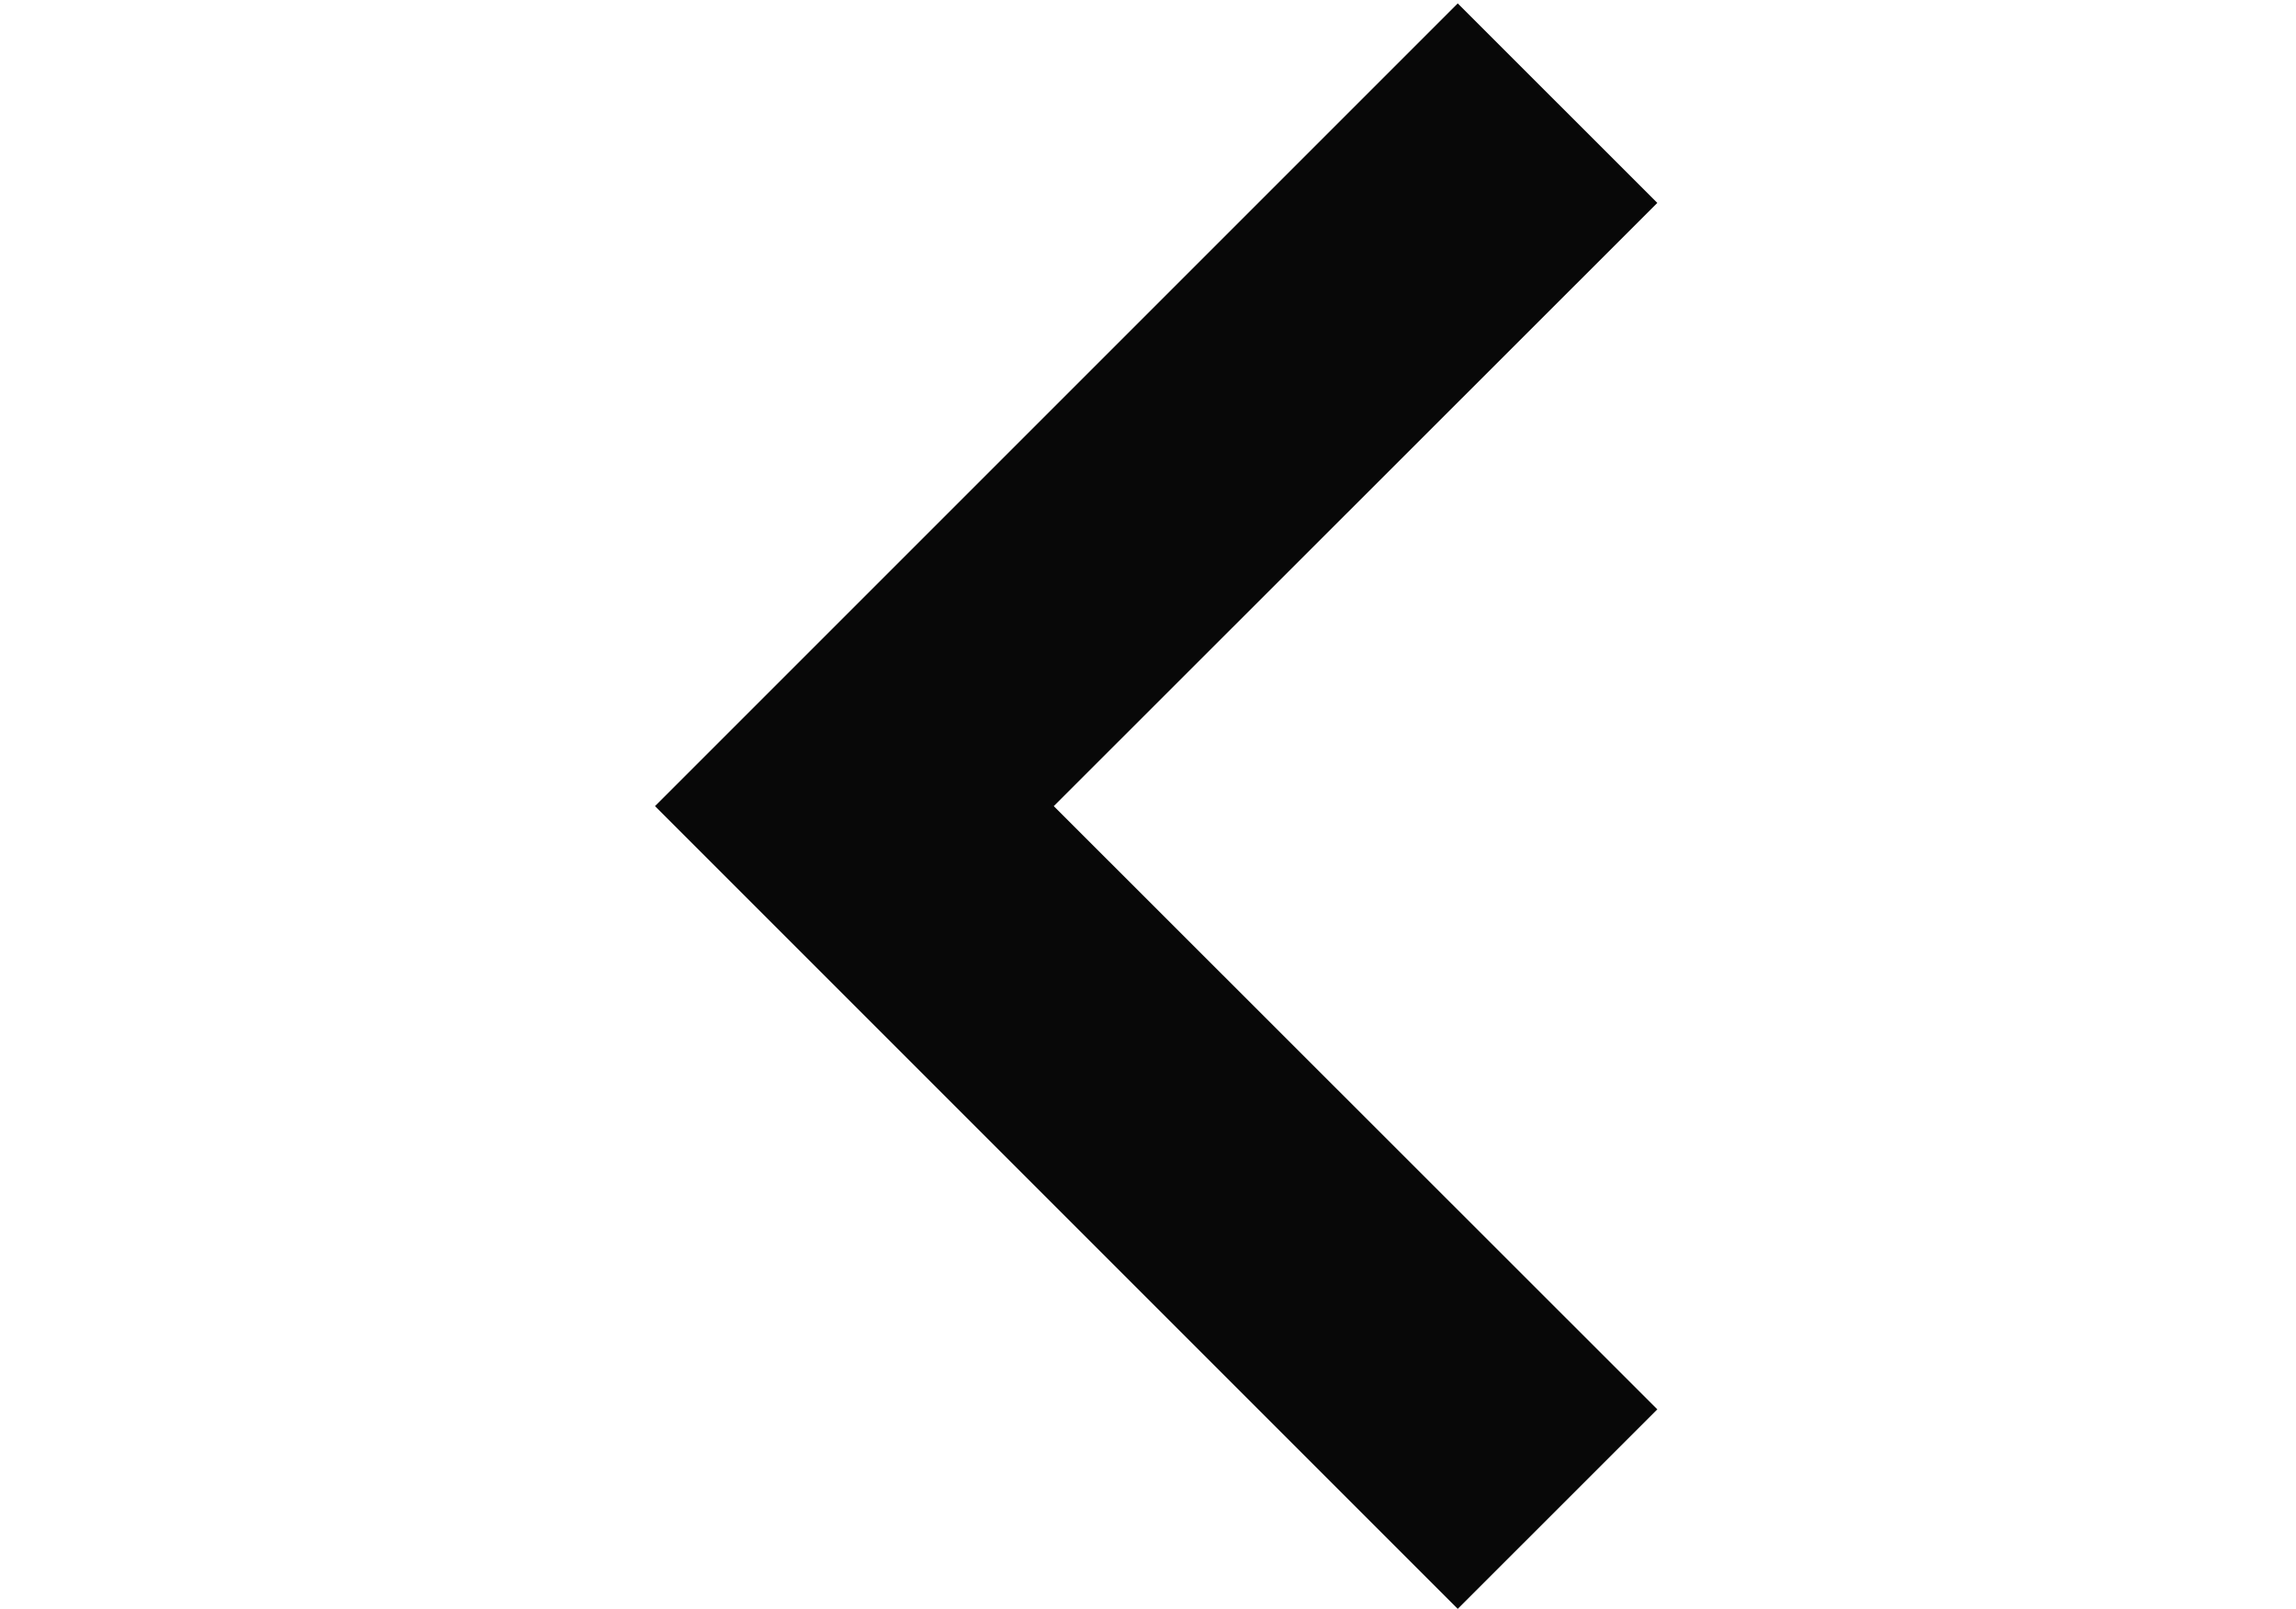
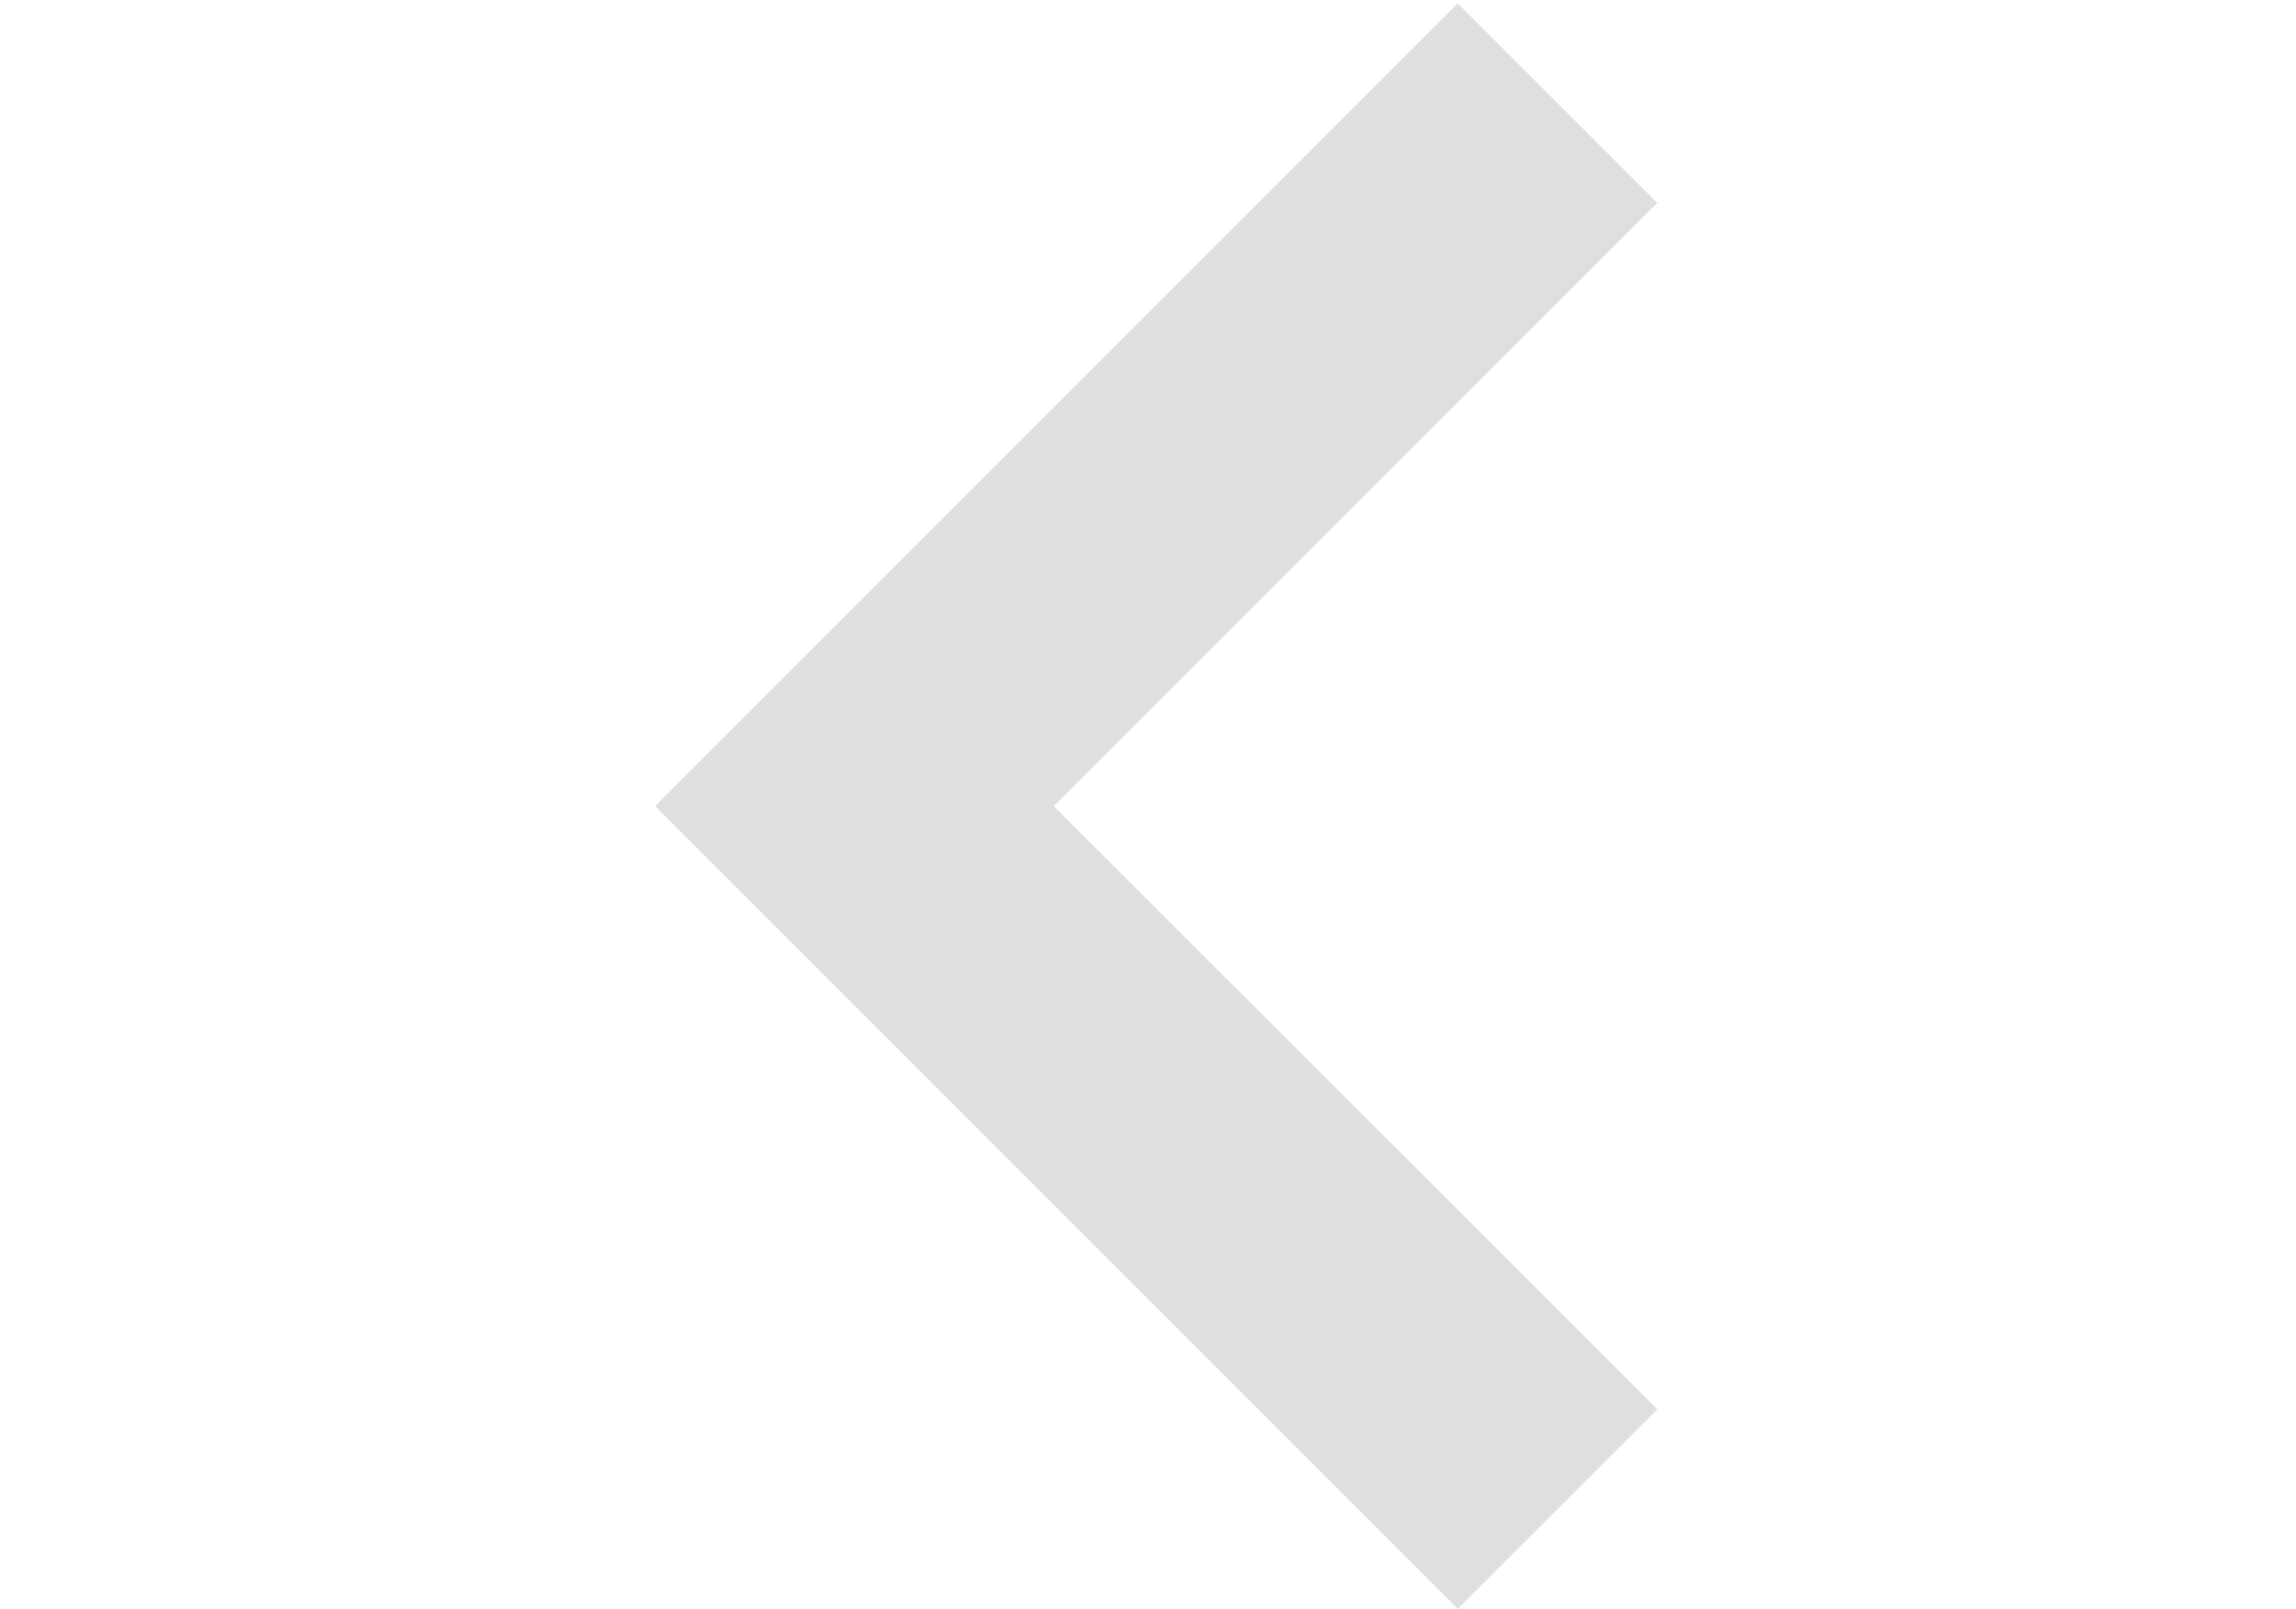
<svg xmlns="http://www.w3.org/2000/svg" version="1.1" id="Calque_1" x="0px" y="0px" width="85.635px" height="60px" viewBox="0 0 85.635 60" enable-background="new 0 0 85.635 60" xml:space="preserve">
  <defs id="defs27" />
  <g id="g3">
    <g id="g5">
      <rect x="7731" y="25" fill="#C8A461" width="55" height="5" id="rect7" />
    </g>
    <g id="g9">
      <rect x="7731" y="39" fill="#C8A461" width="55" height="5" id="rect11" />
    </g>
    <g id="g13">
      <rect x="7731" y="53" fill="#C8A461" width="55" height="5" id="rect15" />
    </g>
    <g id="g17">
      <rect x="7731" y="67" fill="#C8A461" width="27" height="5" id="rect19" />
    </g>
  </g>
  <g id="g21" transform="matrix(-1,0,0,1,86.244,0)">
-     <polygon points="24.43,52.566 46.941,30.067 24.43,7.568 31.874,0.127 61.814,30.067 31.874,60.008 " id="polygon23" fill="#080808" />
+     <polygon points="24.43,52.566 46.941,30.067 24.43,7.568 31.874,0.127 61.814,30.067 31.874,60.008 " id="polygon23" fill="#dfdfdf" />
  </g>
</svg>
